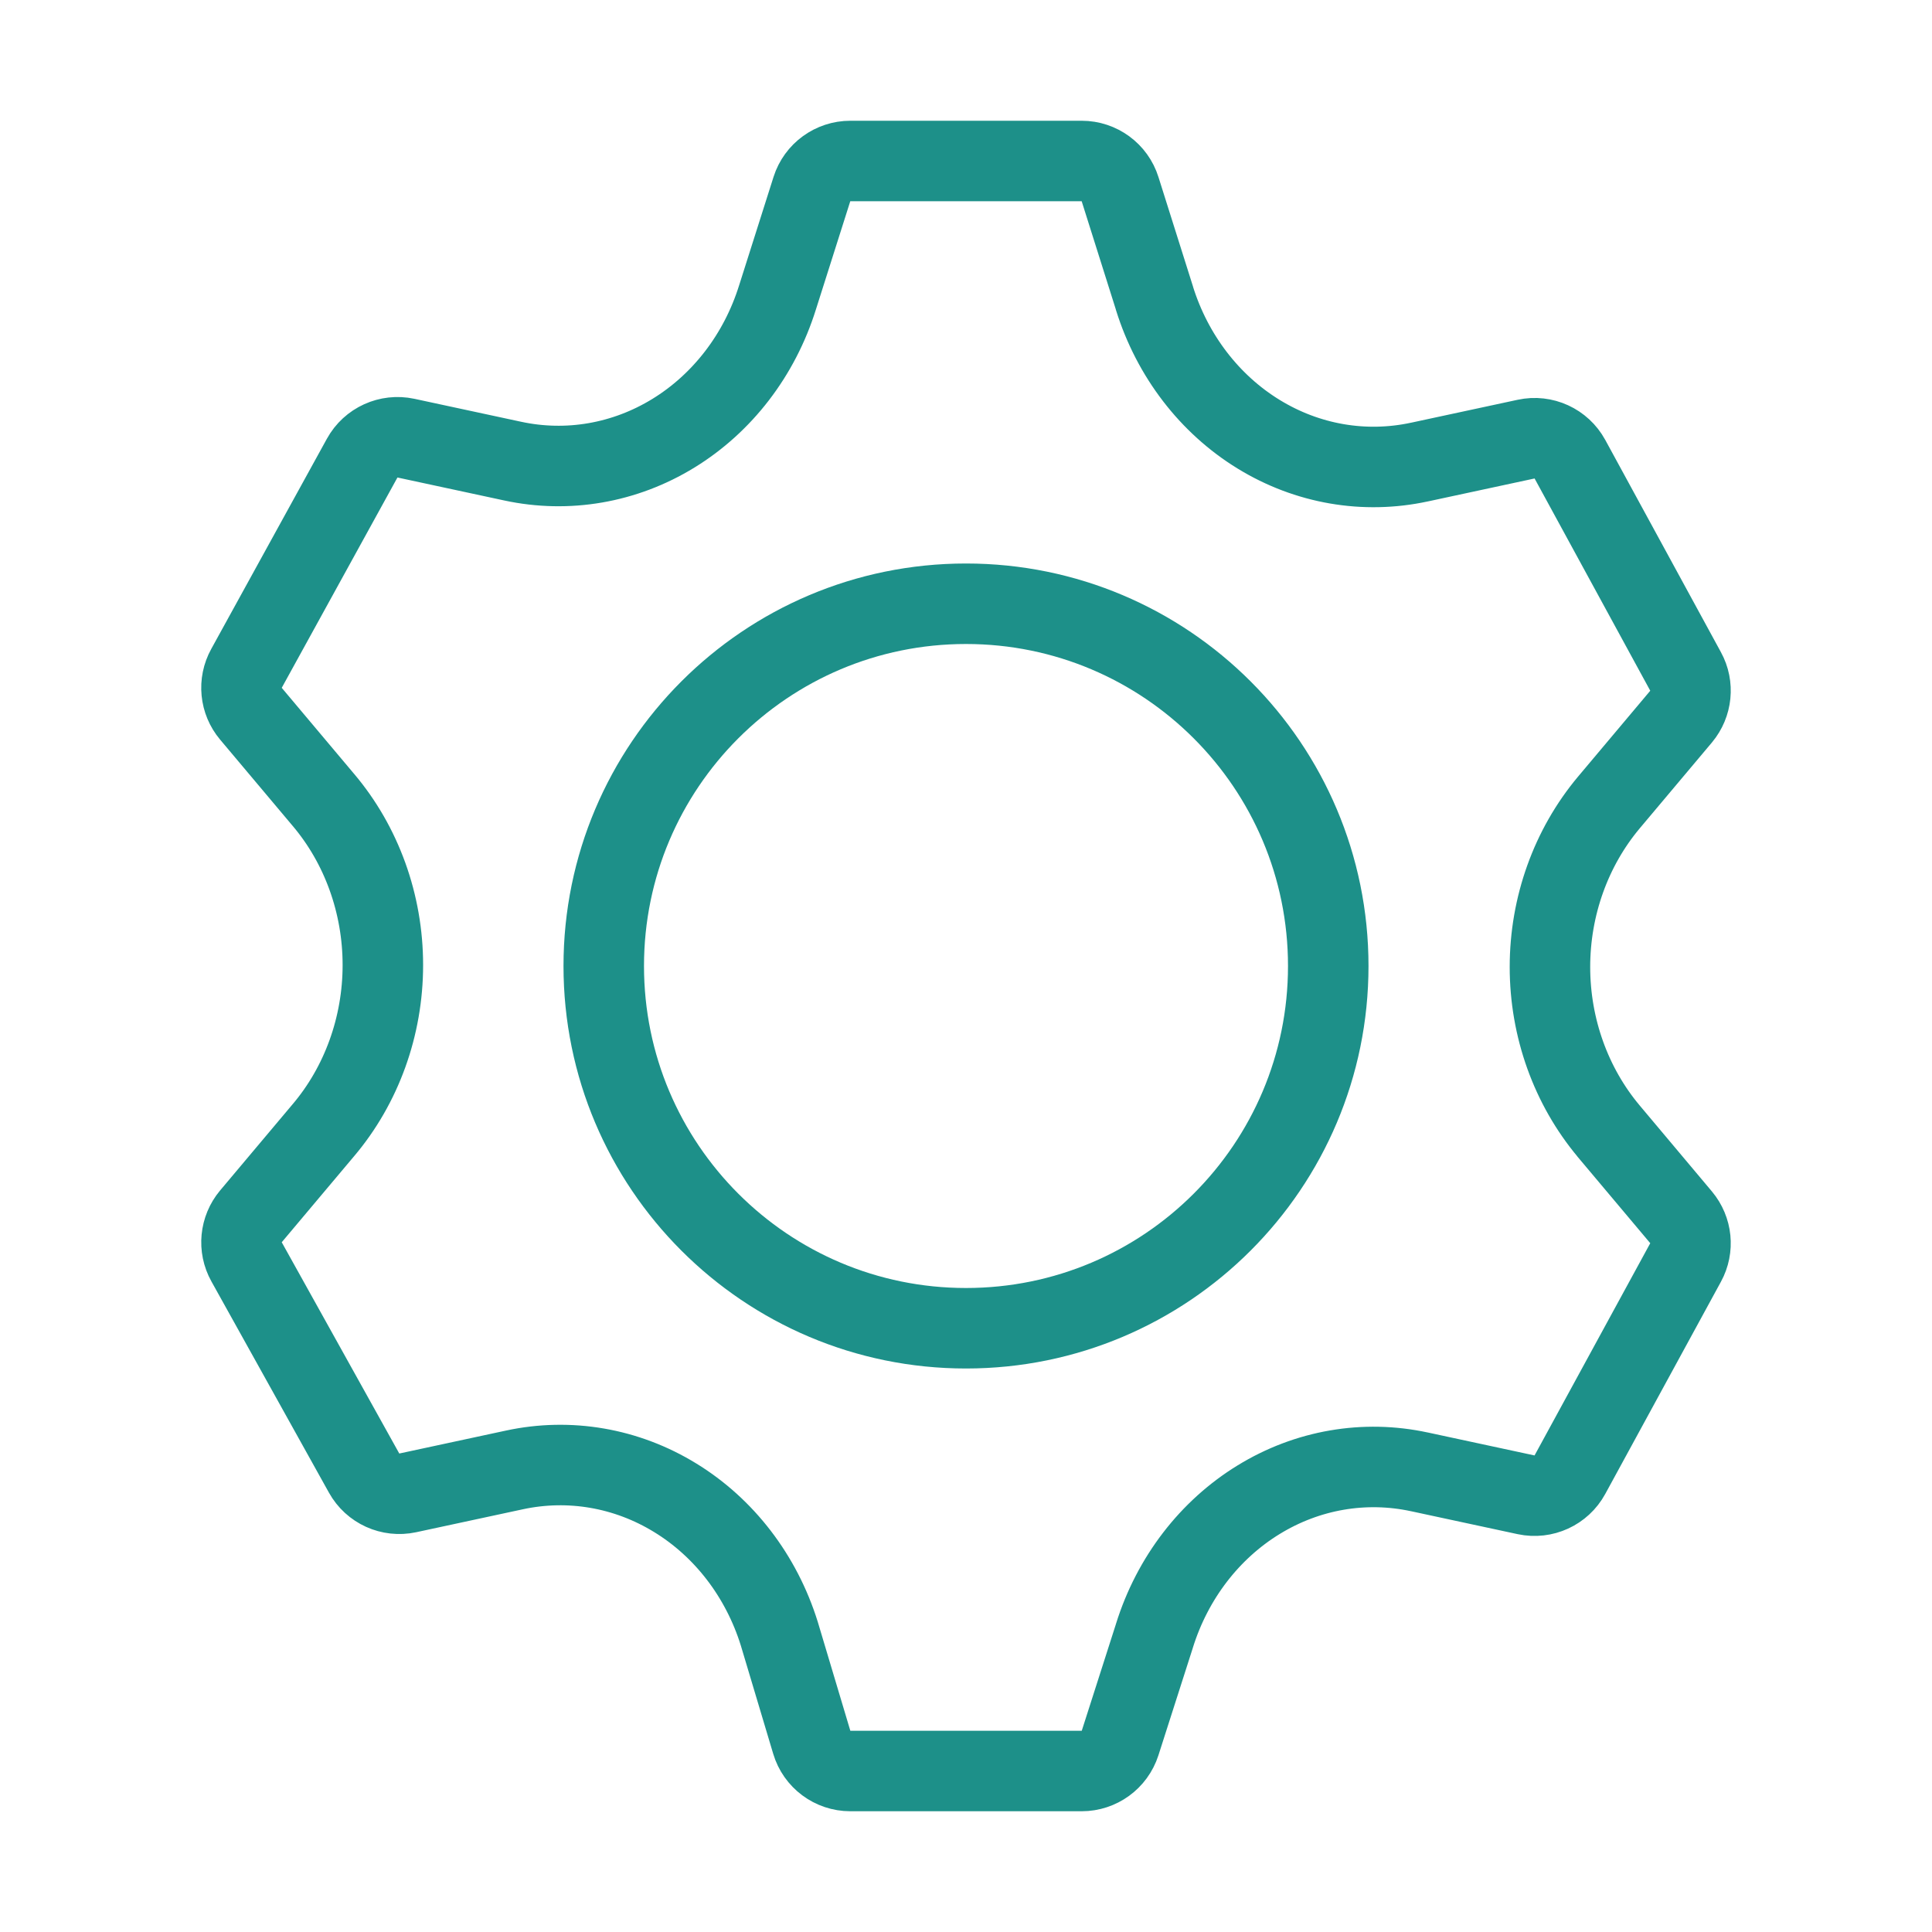
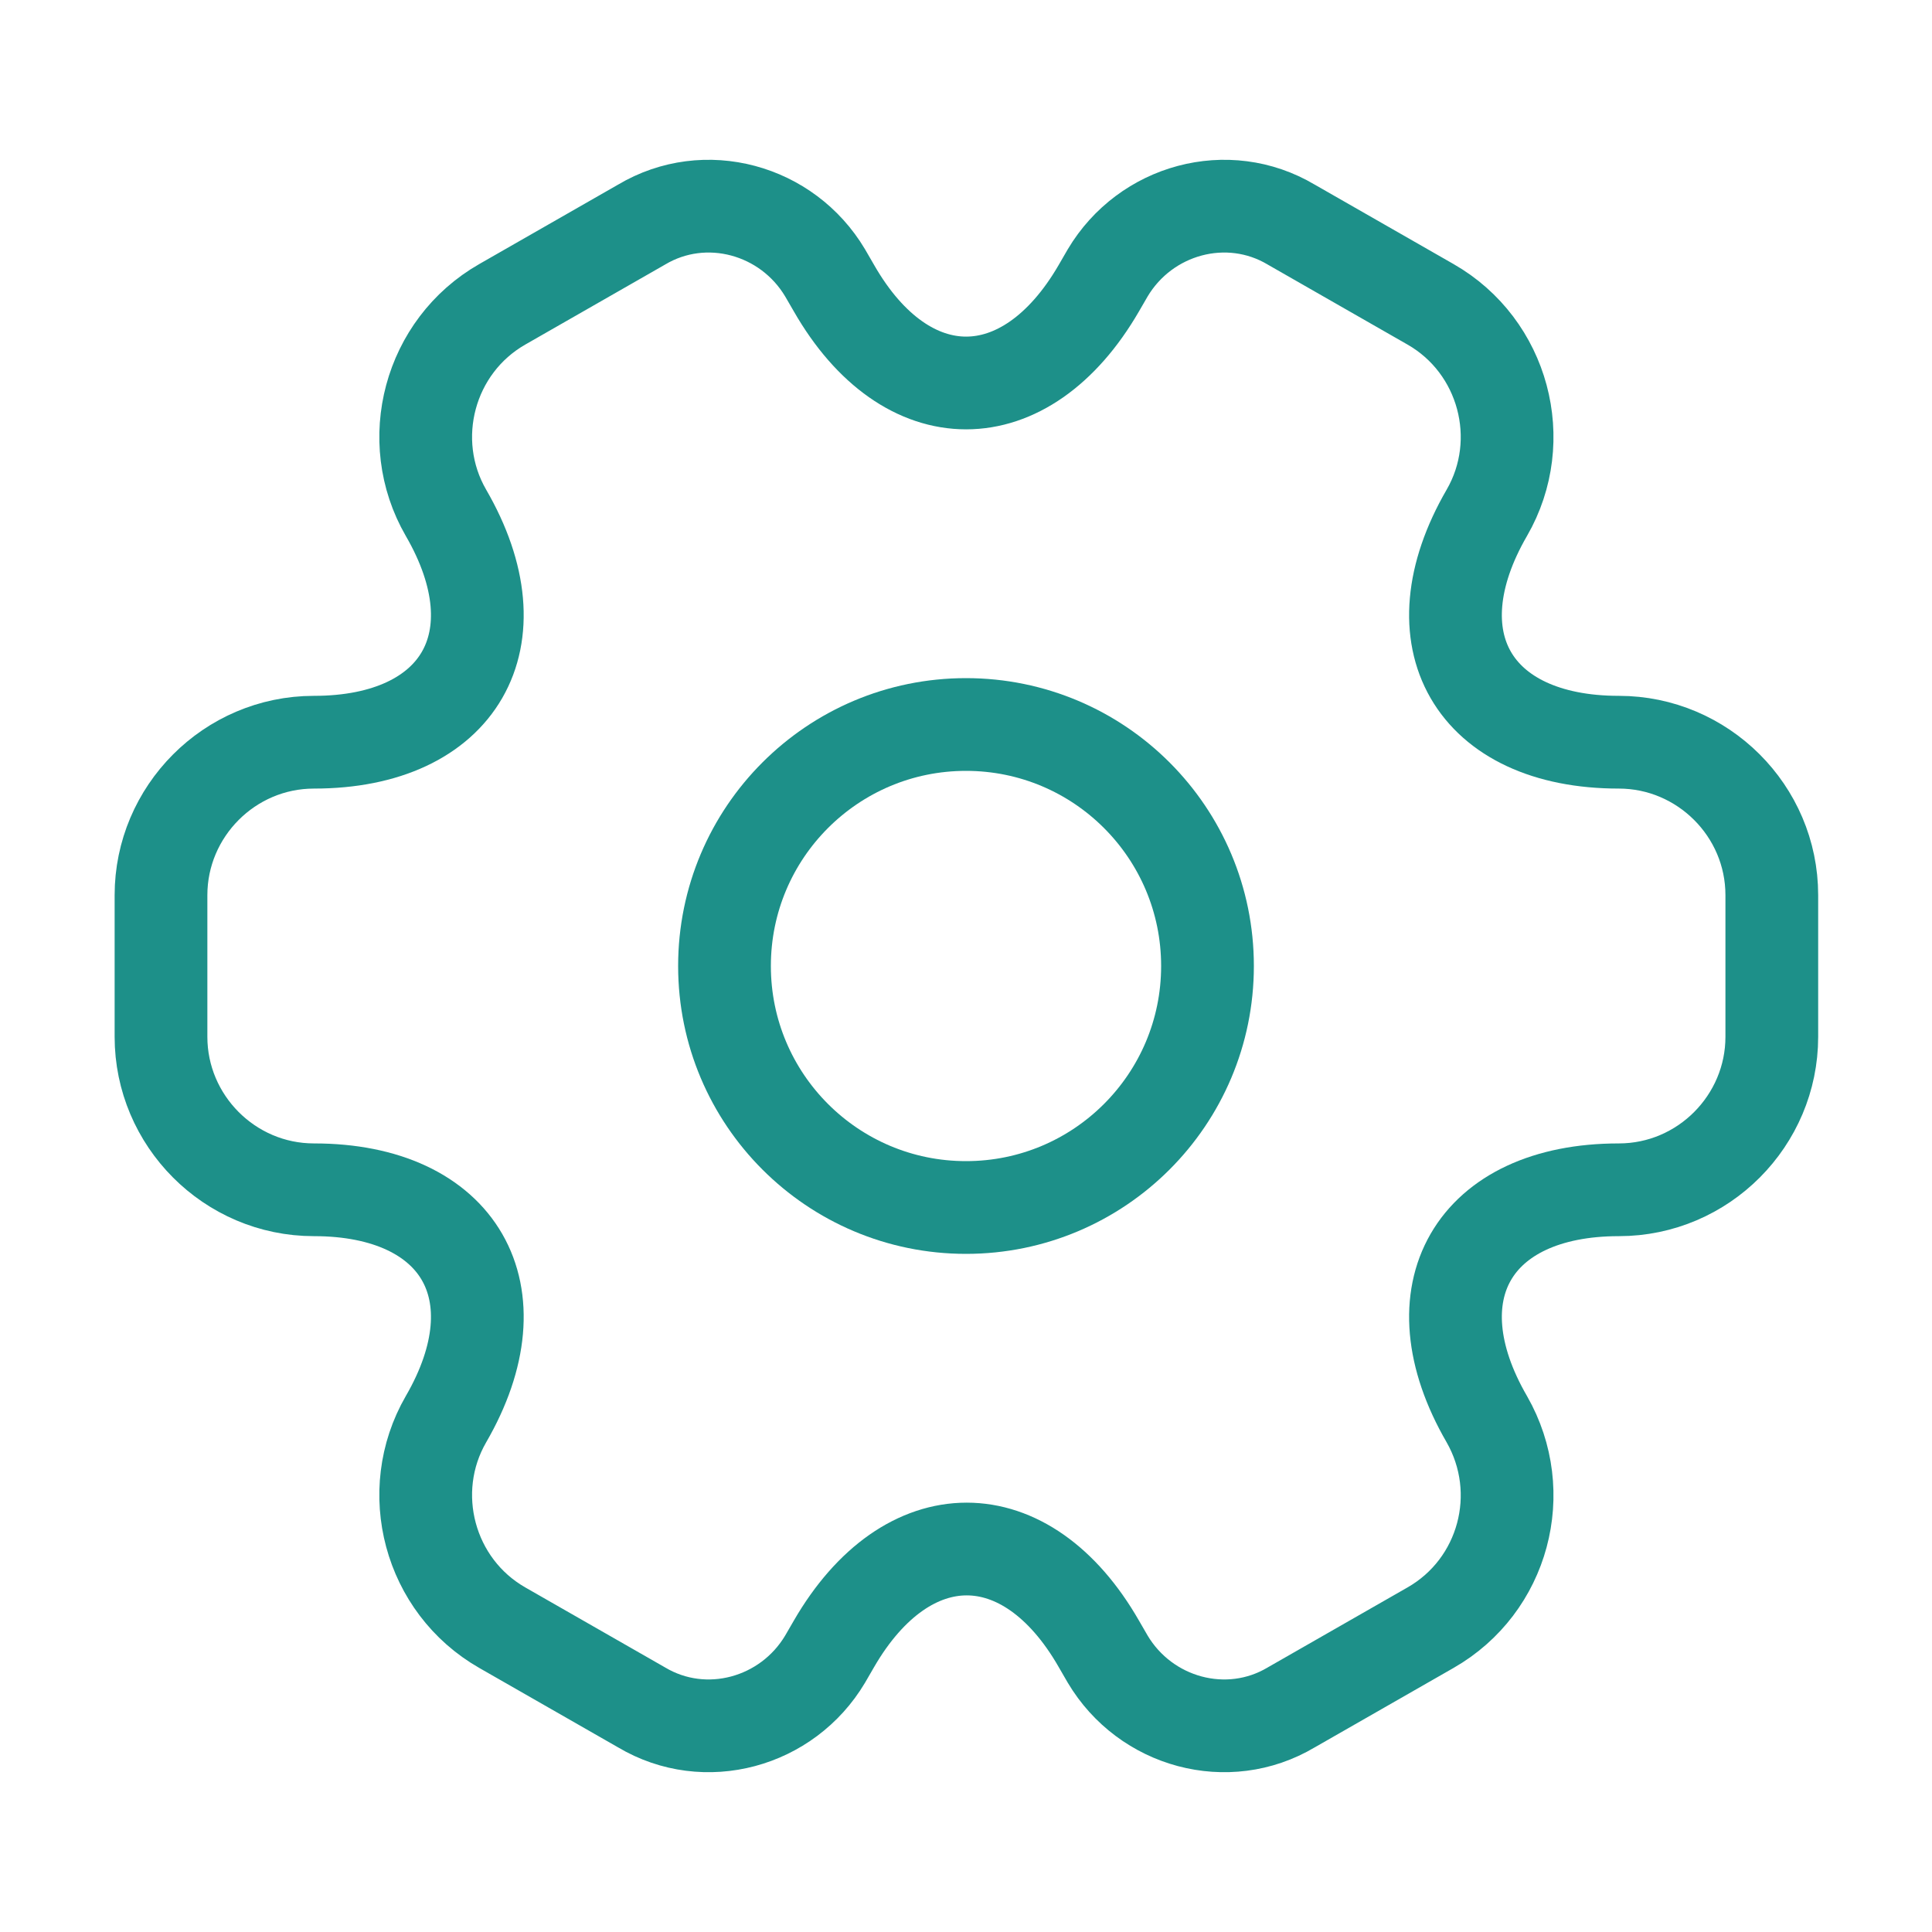
- <svg xmlns="http://www.w3.org/2000/svg" width="24" height="24" viewBox="0 0 24 24" fill="none">
-   <circle cx="12" cy="12" r="4.5" stroke="#1D9089" stroke-linecap="square" stroke-linejoin="round" />
-   <path d="M20.883 15.122C21.015 15.28 21.038 15.502 20.939 15.683L19.502 18.319C19.396 18.514 19.174 18.615 18.958 18.569L17.633 18.284L17.632 18.284C16.951 18.137 16.241 18.258 15.635 18.63C15.028 19.002 14.565 19.601 14.341 20.319L14.34 20.323L14.34 20.323L13.914 21.653C13.847 21.86 13.655 22 13.437 22H10.563C10.342 22 10.147 21.855 10.084 21.643L9.68 20.292C9.456 19.575 8.994 18.977 8.388 18.606C7.782 18.234 7.072 18.113 6.39 18.26L6.39 18.26L5.065 18.545C4.85 18.591 4.63 18.492 4.523 18.299L3.063 15.675C2.962 15.494 2.984 15.269 3.117 15.11L4.016 14.041L4.017 14.04C4.491 13.48 4.756 12.749 4.756 11.988C4.756 11.227 4.491 10.496 4.017 9.936L4.016 9.935L3.117 8.866C2.984 8.708 2.962 8.484 3.062 8.303L4.499 5.691C4.606 5.497 4.827 5.397 5.043 5.443L6.368 5.728L6.368 5.728C7.049 5.875 7.759 5.754 8.365 5.382C8.972 5.01 9.435 4.411 9.659 3.693L9.66 3.69L9.66 3.69L10.086 2.348C10.152 2.141 10.345 2 10.563 2H13.437C13.656 2 13.849 2.142 13.914 2.35L14.341 3.703L14.341 3.705C14.565 4.423 15.028 5.022 15.635 5.394C16.241 5.766 16.951 5.887 17.632 5.74L17.633 5.74L18.958 5.455C19.174 5.408 19.396 5.51 19.502 5.704L20.939 8.341C21.038 8.521 21.015 8.744 20.883 8.902L19.985 9.97C19.985 9.97 19.985 9.97 19.985 9.97C19.516 10.53 19.254 11.256 19.254 12.012C19.254 12.768 19.516 13.494 19.985 14.053L20.883 15.122ZM20.883 15.122L19.985 14.054L20.883 15.122Z" stroke="#1D9089" stroke-linecap="square" stroke-linejoin="round" />
+ <svg xmlns="http://www.w3.org/2000/svg" width="24px" height="24px" viewBox="0 0 24 24" fill="none">
+   <g id="SVGRepo_bgCarrier" stroke-width="0" />
+   <g id="SVGRepo_tracerCarrier" stroke-linecap="round" stroke-linejoin="round" />
+   <g id="SVGRepo_iconCarrier">
+     <g id="style=linear">
+       <g id="setting">
+         <path id="vector" d="M12 15C13.657 15 15 13.657 15 12C15 10.343 13.657 9 12 9C10.343 9 9 10.343 9 12C9 13.657 10.343 15 12 15Z" stroke="#1D9089" stroke-width="1.152" stroke-miterlimit="10" stroke-linecap="round" stroke-linejoin="round" />
+         <path id="vector_2" d="M2 12.88V11.12C2 10.08 2.85 9.22 3.9 9.22C5.71 9.22 6.45 7.94 5.54 6.37C5.02 5.47 5.33 4.3 6.24 3.78L7.97 2.79C8.76 2.32 9.78 2.6 10.25 3.39L10.36 3.58C11.26 5.15 12.74 5.15 13.65 3.58L13.76 3.39C14.23 2.6 15.25 2.32 16.04 2.79L17.77 3.78C18.68 4.3 18.99 5.47 18.47 6.37C17.56 7.94 18.3 9.22 20.11 9.22C21.15 9.22 22.01 10.07 22.01 11.12V12.88C22.01 13.92 21.16 14.78 20.11 14.78C18.3 14.78 17.56 16.06 18.47 17.63C18.99 18.54 18.68 19.7 17.77 20.22L16.04 21.21C15.25 21.68 14.23 21.4 13.76 20.61L13.65 20.42C12.75 18.85 11.27 18.85 10.36 20.42L10.25 20.61C9.78 21.4 8.76 21.68 7.97 21.21L6.24 20.22C5.33 19.7 5.02 18.53 5.54 17.63C6.45 16.06 5.71 14.78 3.9 14.78C2.85 14.78 2 13.92 2 12.88Z" stroke="#1D9089" stroke-width="1.152" stroke-miterlimit="10" stroke-linecap="round" stroke-linejoin="round" />
+       </g>
+     </g>
+   </g>
</svg>
